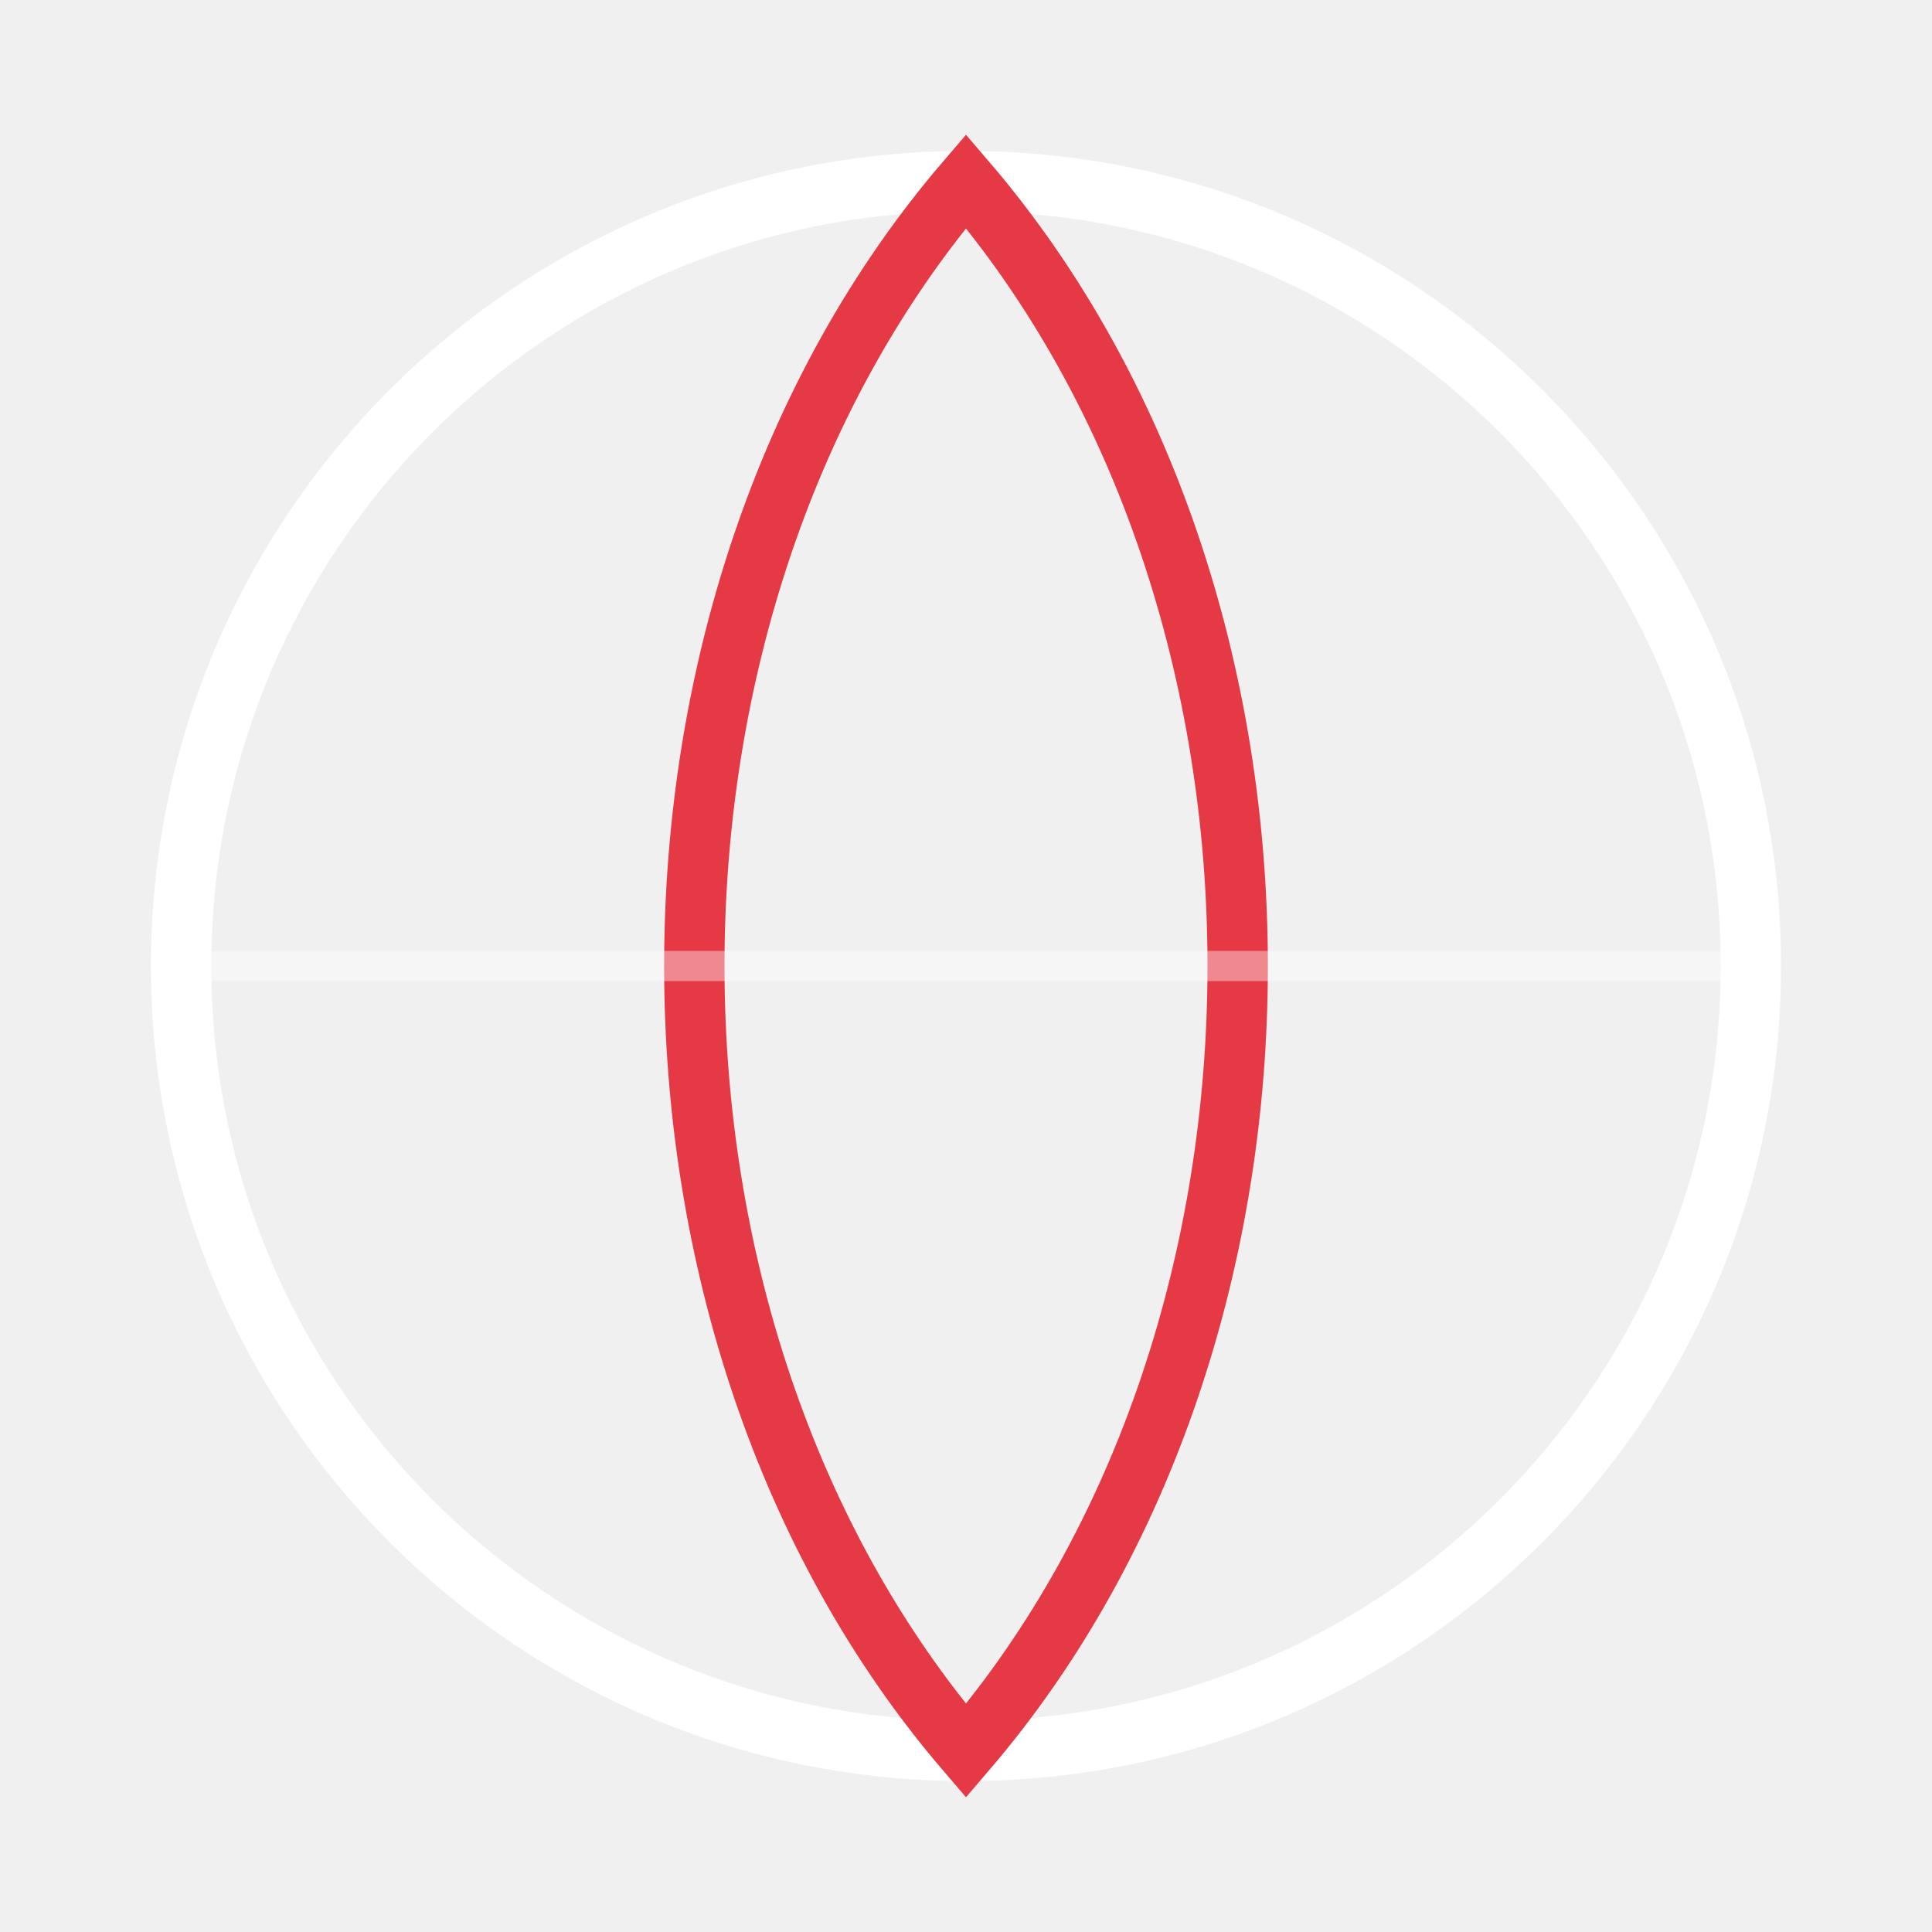
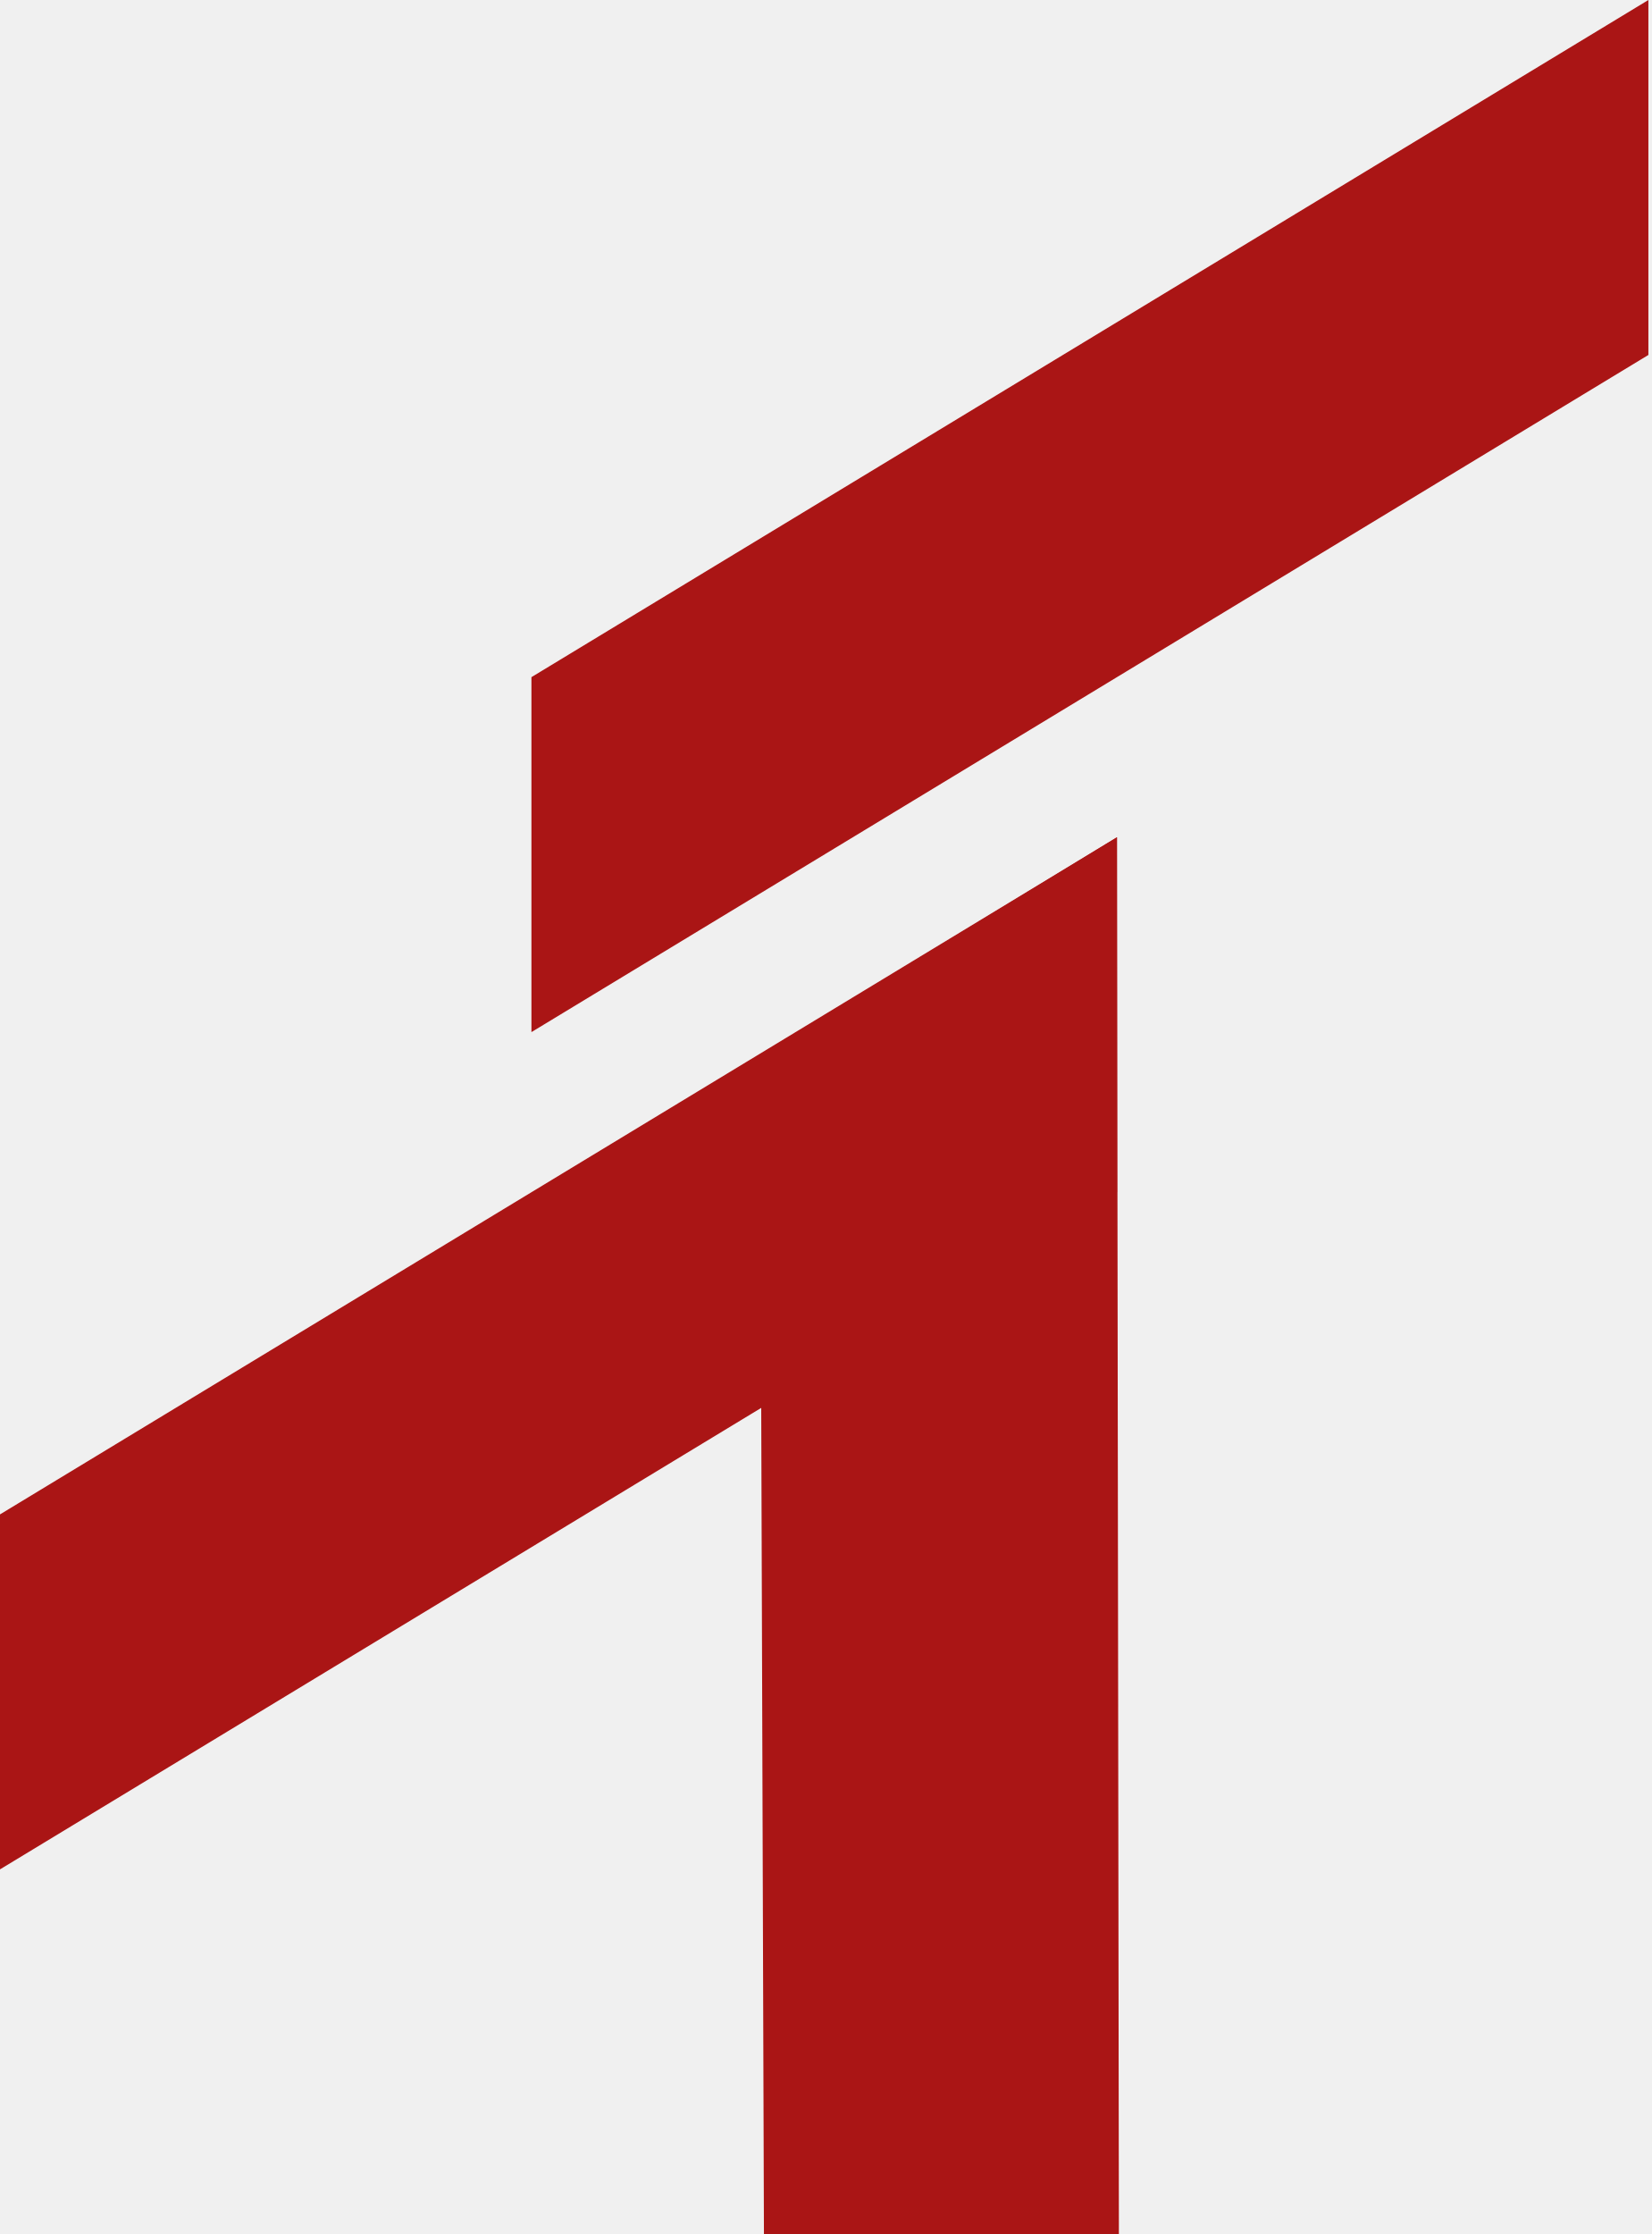
- <svg xmlns="http://www.w3.org/2000/svg" viewBox="0 0 64 64" fill="none">
-   <circle cx="32" cy="32" r="26" stroke="#FFFFFF" stroke-width="2" />
-   <path d="M32 6 C 20 20, 20 44, 32 58 C 44 44, 44 20, 32 6 Z" stroke="#E63946" stroke-width="2" />
-   <line x1="6" y1="32" x2="58" y2="32" stroke="#FFFFFF" stroke-width="1" stroke-opacity="0.4" />
+ <svg xmlns="http://www.w3.org/2000/svg" viewBox="0 0 414 560" fill="none">
+   <path d="M133.236 258.72L413.27 88.98V0L133.236 169.74V258.72Z" fill="#AA1515" />
+   <path d="M0 468.598L280.034 298.858V209.878L0 379.617V468.598Z" fill="#AA1515" />
+   <path d="M190.559 264.526L280.035 209.88L280.519 560H191.527L190.559 264.526Z" fill="#AA1515" />
</svg>
